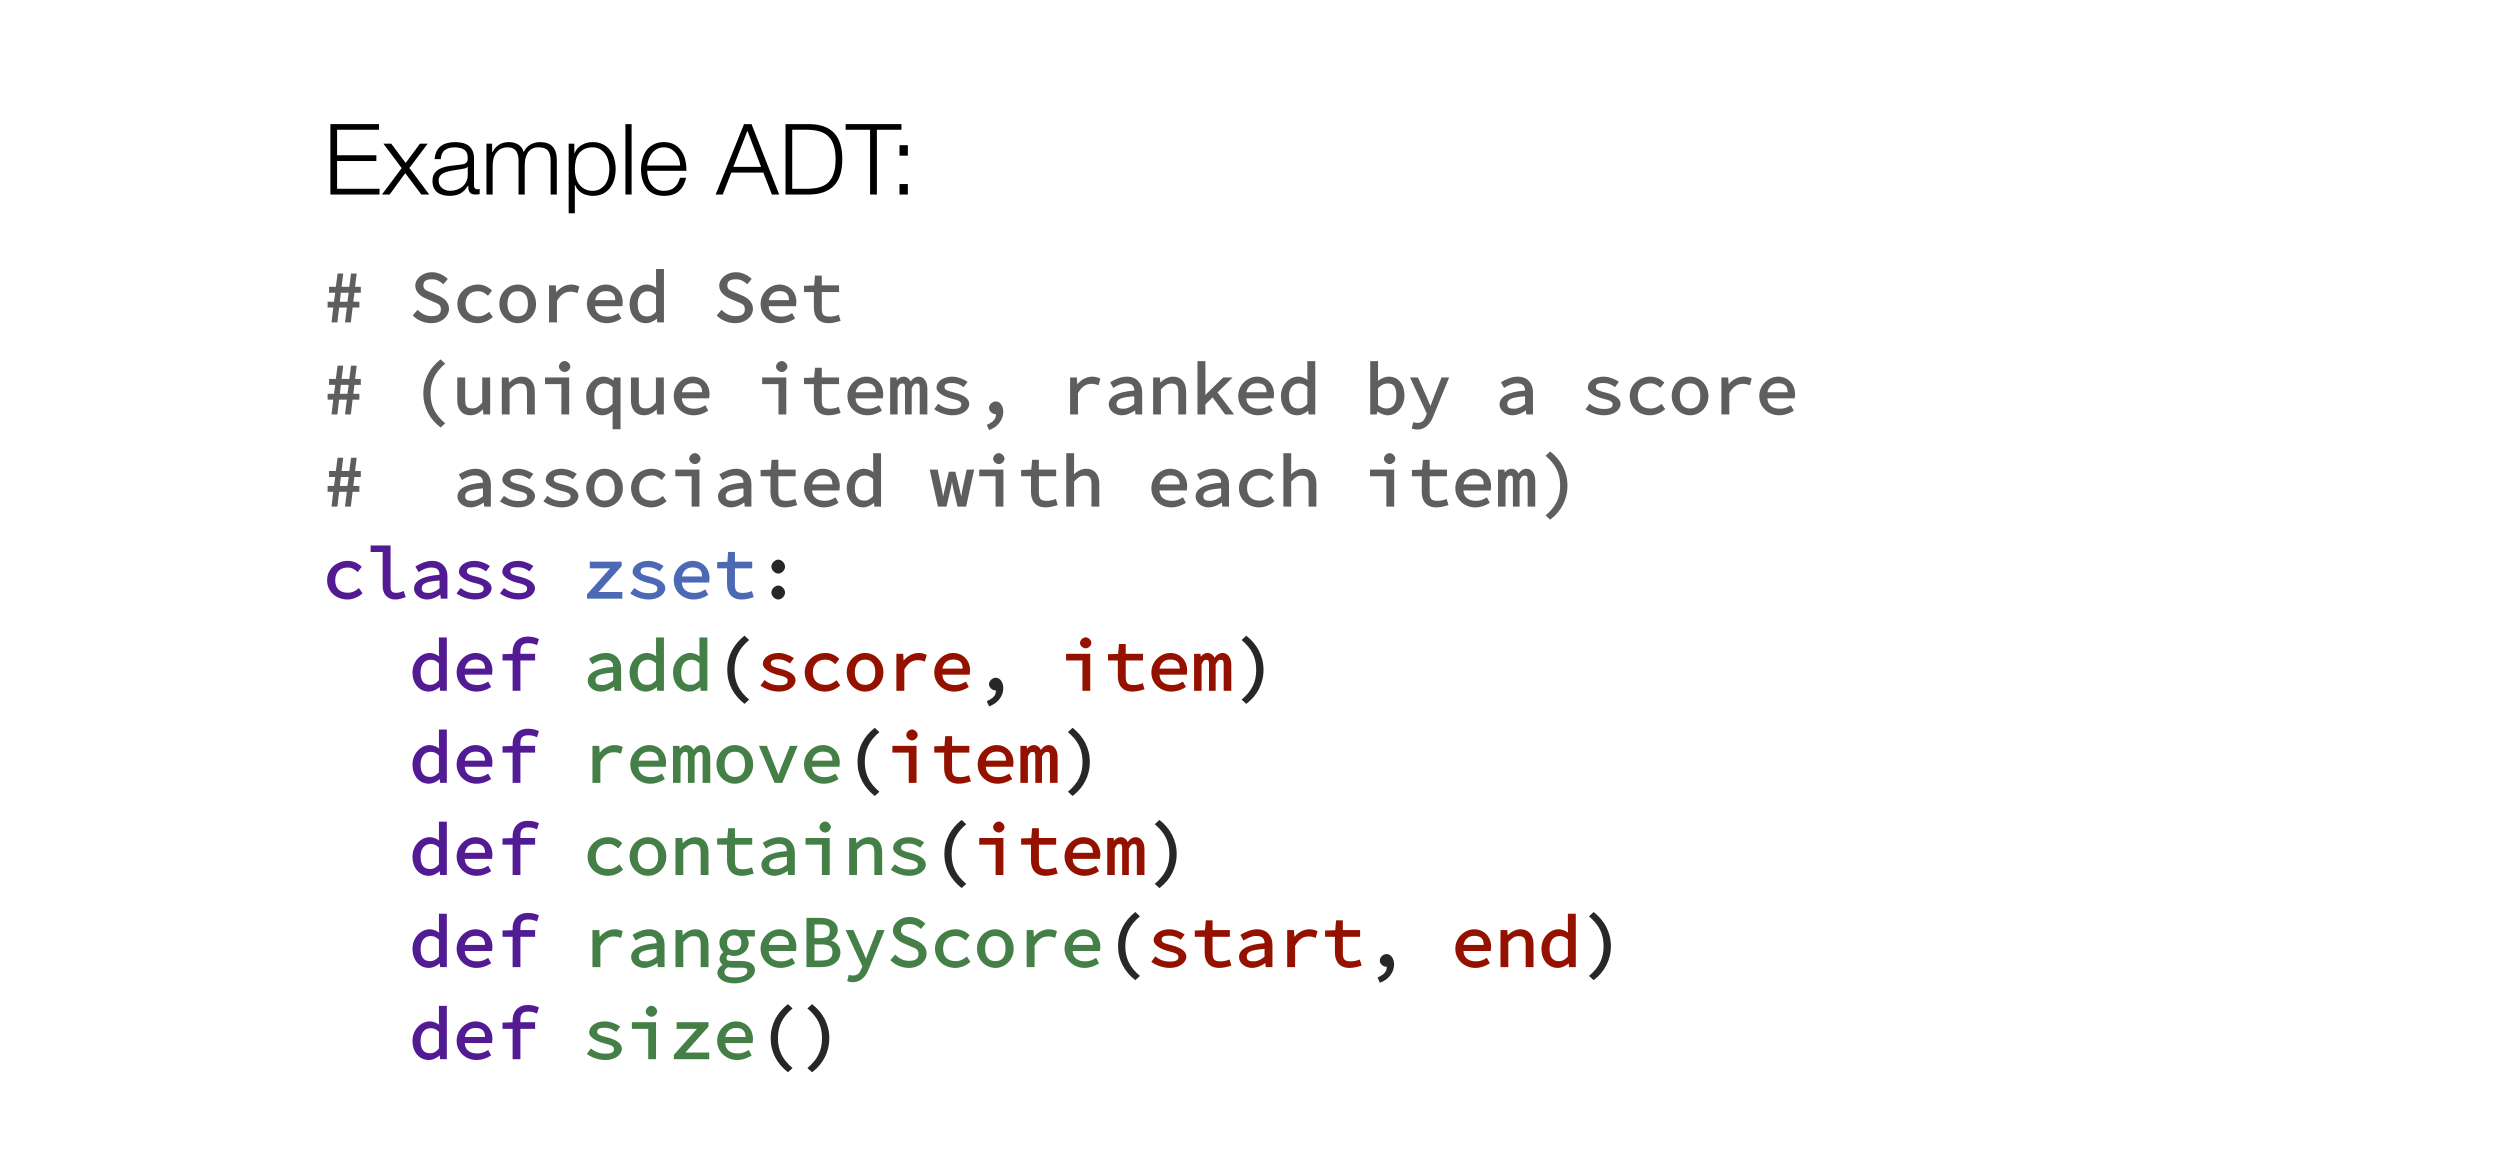
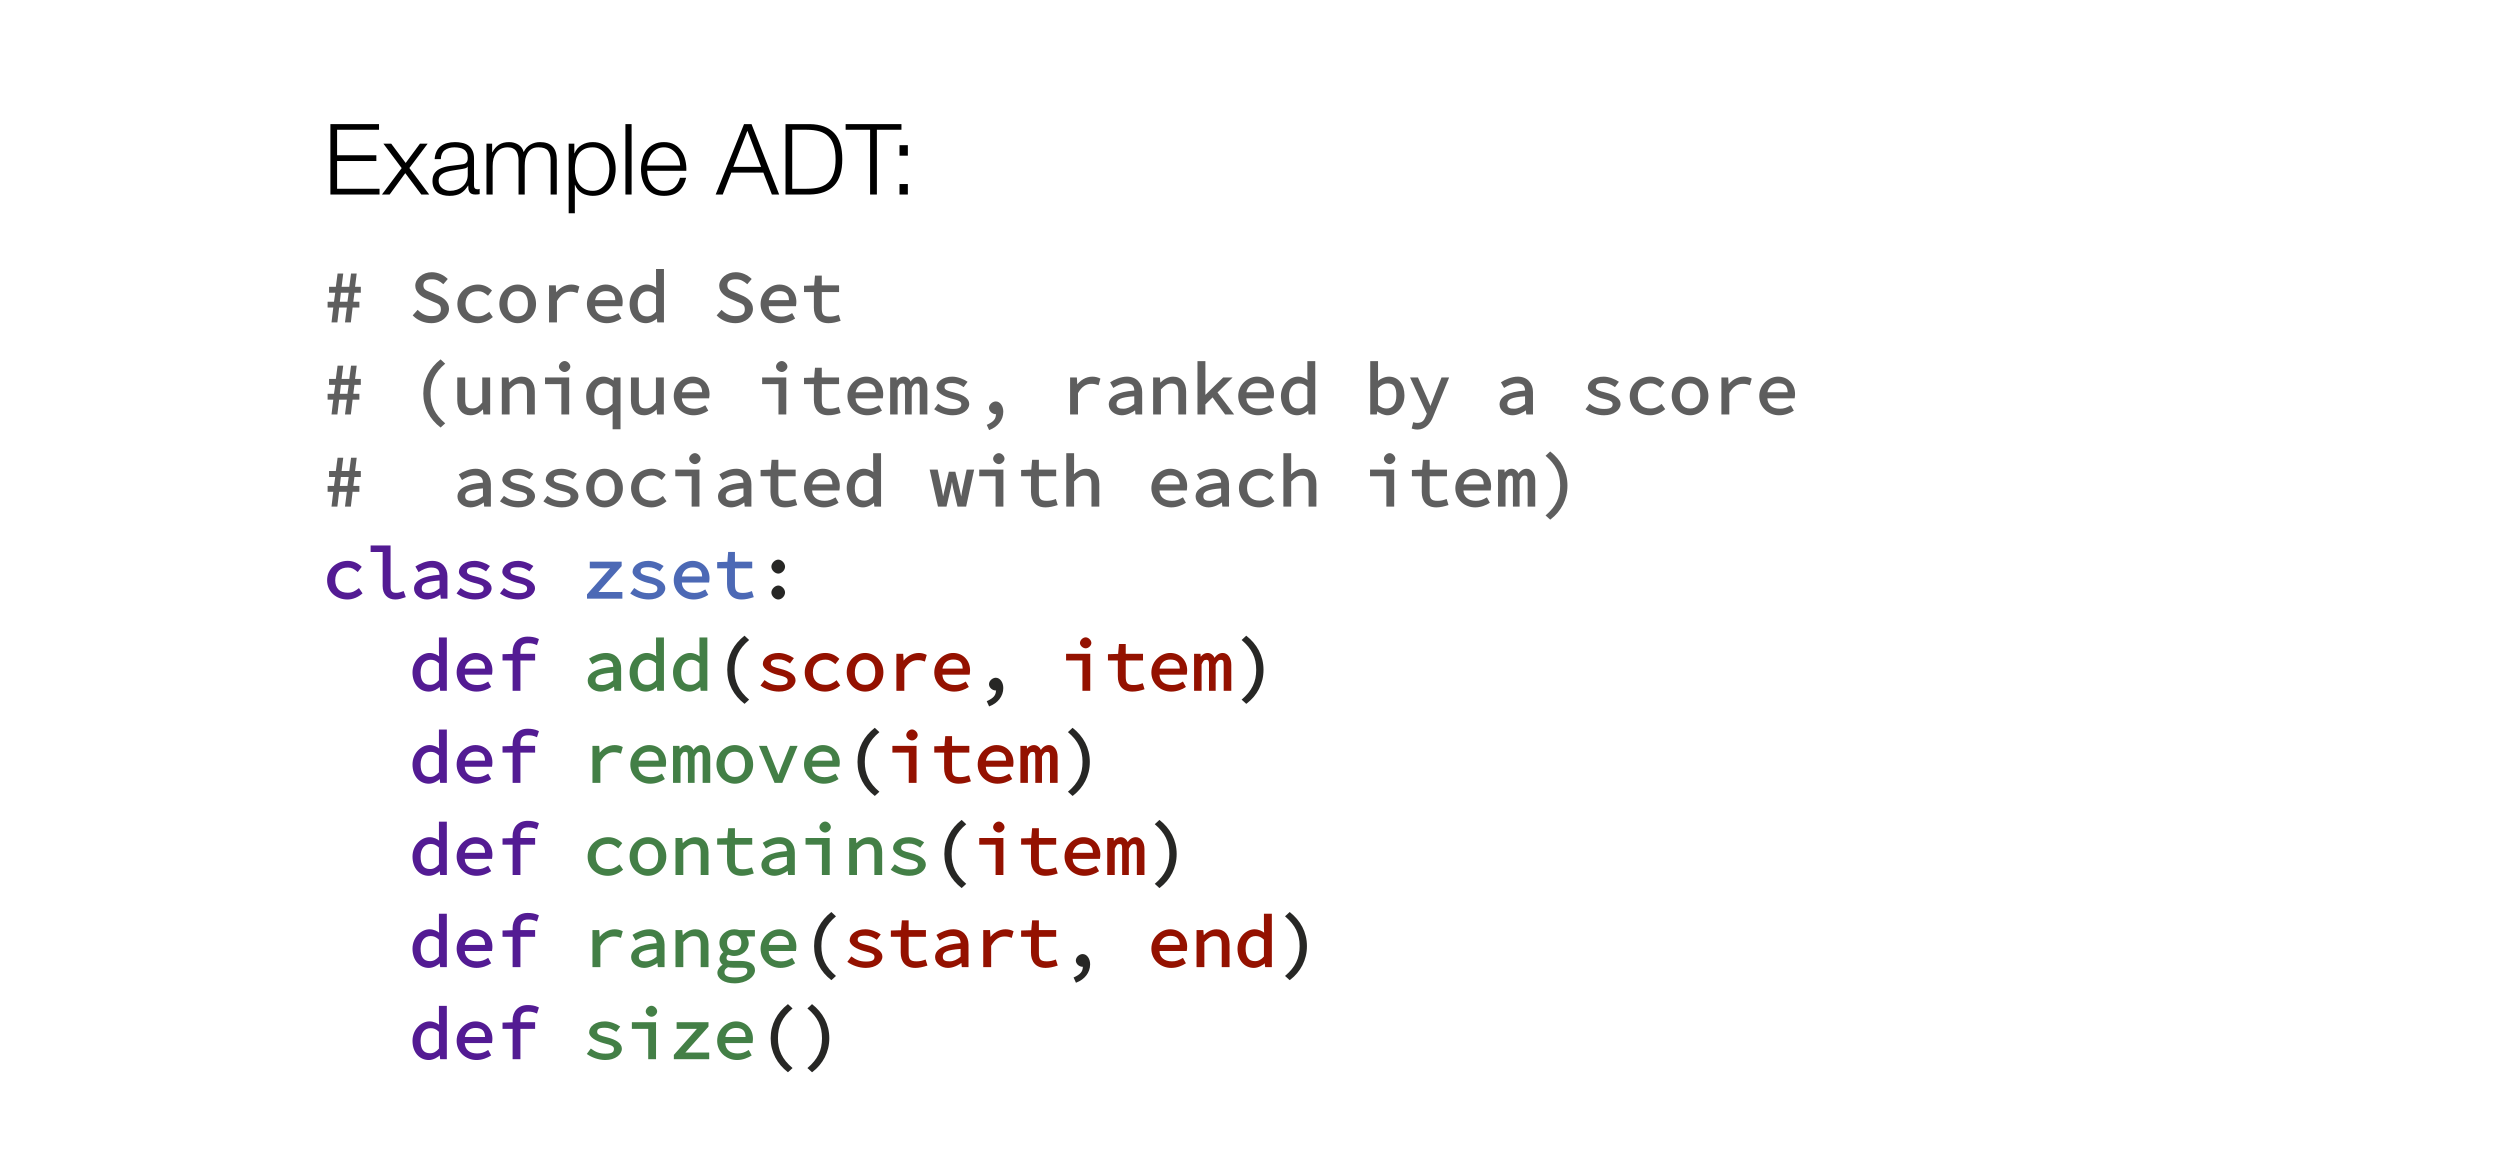
<svg xmlns="http://www.w3.org/2000/svg" xmlns:xlink="http://www.w3.org/1999/xlink" width="380pt" height="177pt" viewBox="0 0 380 177" version="1.1">
  <defs>
    <g>
      <symbol overflow="visible" id="glyph0-0">
        <path style="stroke:none;" d="M 0.688 0 L 6.062 0 L 6.062 -7.531 L 0.531 -7.531 L 0.531 0 Z M 1.547 -1.344 L 1.547 -6.438 L 1.281 -6.344 L 2.641 -3.875 L 1.281 -1.438 Z M 3.891 -3.766 L 5.297 -6.344 L 5.031 -6.438 L 5.031 -1.344 L 5.297 -1.438 L 3.938 -3.875 Z M 1.969 -0.672 L 2.781 -2.125 L 3.359 -3.219 L 3.234 -3.219 L 3.781 -2.125 L 4.469 -0.906 L 2.094 -0.906 Z M 3.375 -4.484 L 2.828 -5.516 L 2.219 -6.594 L 4.359 -6.594 L 3.75 -5.516 L 3.234 -4.531 L 3.359 -4.531 Z M 3.375 -4.484 " />
      </symbol>
      <symbol overflow="visible" id="glyph0-1">
        <path style="stroke:none;" d="M 1.562 0 L 2.281 0 L 2.547 -2.25 L 3.719 -2.25 L 3.438 0 L 4.328 0 L 4.594 -2.25 L 5.625 -2.25 L 5.625 -3.141 L 4.703 -3.141 L 4.875 -4.5 L 5.844 -4.5 L 5.844 -5.406 L 4.969 -5.406 L 5.219 -7.422 L 4.359 -7.422 L 4.094 -5.406 L 2.922 -5.406 L 3.172 -7.422 L 2.312 -7.422 L 2.047 -5.406 L 1.016 -5.406 L 1.016 -4.5 L 1.953 -4.5 L 1.766 -3.141 L 0.797 -3.141 L 0.797 -2.25 L 1.656 -2.25 L 1.391 0 Z M 2.641 -3 L 2.812 -4.5 L 4 -4.5 L 3.812 -3.141 L 2.656 -3.141 Z M 2.641 -3 " />
      </symbol>
      <symbol overflow="visible" id="glyph0-2">
        <path style="stroke:none;" d="" />
      </symbol>
      <symbol overflow="visible" id="glyph0-3">
        <path style="stroke:none;" d="M 0.625 -0.969 C 1.281 -0.312 2.297 0.125 3.359 0.125 C 4.938 0.125 6.047 -0.906 6.047 -2.062 C 6.047 -3.125 5.203 -3.766 4.312 -4.125 L 3.297 -4.562 C 2.688 -4.812 2.156 -4.922 2.156 -5.625 C 2.156 -6.266 2.578 -6.547 3.438 -6.547 C 4.156 -6.547 4.594 -6.312 5.188 -5.797 L 5.859 -6.594 C 5.234 -7.219 4.344 -7.625 3.438 -7.625 C 2.062 -7.625 0.922 -6.672 0.922 -5.562 C 0.922 -4.516 1.906 -3.859 2.641 -3.578 L 3.672 -3.125 C 4.406 -2.828 4.812 -2.719 4.812 -1.984 C 4.812 -1.281 4.391 -0.953 3.359 -0.953 C 2.578 -0.953 1.922 -1.266 1.281 -1.906 L 0.531 -1.062 Z M 0.625 -0.969 " />
      </symbol>
      <symbol overflow="visible" id="glyph0-4">
        <path style="stroke:none;" d="M 0.719 -2.797 C 0.719 -1.016 2.141 0.125 3.812 0.125 C 4.594 0.125 5.438 -0.203 6.109 -0.812 L 5.562 -1.609 C 4.969 -1.141 4.531 -0.906 3.875 -0.906 C 2.641 -0.906 1.953 -1.578 1.953 -2.797 C 1.953 -4.031 2.656 -4.734 3.891 -4.734 C 4.453 -4.734 4.812 -4.531 5.375 -4.047 L 5.984 -4.844 C 5.469 -5.359 4.734 -5.75 3.859 -5.75 C 2.25 -5.75 0.719 -4.594 0.719 -2.797 Z M 0.719 -2.797 " />
      </symbol>
      <symbol overflow="visible" id="glyph0-5">
        <path style="stroke:none;" d="M 0.5 -2.797 C 0.5 -1.031 1.891 0.125 3.297 0.125 C 4.703 0.125 6.078 -1.031 6.078 -2.797 C 6.078 -4.594 4.703 -5.75 3.297 -5.75 C 1.891 -5.75 0.5 -4.594 0.5 -2.797 Z M 1.734 -2.797 C 1.734 -4.031 2.281 -4.734 3.297 -4.734 C 4.328 -4.734 4.844 -4.031 4.844 -2.797 C 4.844 -1.578 4.328 -0.906 3.297 -0.906 C 2.281 -0.906 1.734 -1.578 1.734 -2.797 Z M 1.734 -2.797 " />
      </symbol>
      <symbol overflow="visible" id="glyph0-6">
        <path style="stroke:none;" d="M 1.609 0 L 2.656 0 L 2.656 -3.25 C 3.25 -4.281 3.906 -4.656 4.703 -4.656 C 5.125 -4.656 5.328 -4.609 5.781 -4.438 L 6.062 -5.453 C 5.672 -5.656 5.25 -5.75 4.844 -5.75 C 3.859 -5.75 2.922 -5.172 2.391 -4.359 L 2.562 -4.359 L 2.484 -5.625 L 1.453 -5.625 L 1.453 0 Z M 1.609 0 " />
      </symbol>
      <symbol overflow="visible" id="glyph0-7">
        <path style="stroke:none;" d="M 0.609 -2.797 C 0.609 -1.047 2.047 0.125 3.625 0.125 C 4.484 0.125 5.266 -0.188 5.859 -0.578 L 5.406 -1.406 C 4.766 -1.016 4.359 -0.875 3.734 -0.875 C 2.578 -0.875 1.875 -1.453 1.844 -2.453 L 5.984 -2.453 C 6.031 -2.719 6.047 -2.922 6.047 -3.109 C 6.047 -4.594 5 -5.75 3.469 -5.75 C 2.094 -5.75 0.609 -4.547 0.609 -2.797 Z M 1.828 -3.234 C 1.984 -4.281 2.625 -4.75 3.484 -4.75 C 4.484 -4.75 4.922 -4.297 4.922 -3.375 L 1.844 -3.375 Z M 1.828 -3.234 " />
      </symbol>
      <symbol overflow="visible" id="glyph0-8">
        <path style="stroke:none;" d="M 0.5 -2.797 C 0.5 -1.016 1.578 0.125 2.984 0.125 C 3.641 0.125 4.375 -0.281 4.781 -0.703 L 4.625 -0.703 L 4.703 0 L 5.719 0 L 5.719 -8.109 L 4.516 -8.109 L 4.516 -5.906 L 4.547 -5.234 C 4.312 -5.438 3.734 -5.75 3.094 -5.75 C 1.828 -5.75 0.5 -4.531 0.5 -2.797 Z M 1.734 -2.812 C 1.734 -4.031 2.344 -4.719 3.266 -4.719 C 3.734 -4.719 4.078 -4.578 4.516 -4.172 L 4.516 -1.609 C 4.094 -1.141 3.703 -0.906 3.172 -0.906 C 2.172 -0.906 1.734 -1.531 1.734 -2.812 Z M 1.734 -2.812 " />
      </symbol>
      <symbol overflow="visible" id="glyph0-9">
        <path style="stroke:none;" d="M 2.109 -2.219 C 2.109 -0.891 2.766 0.125 4.328 0.125 C 4.906 0.125 5.516 -0.016 6.172 -0.234 L 5.891 -1.156 C 5.438 -0.984 5.031 -0.875 4.516 -0.875 C 3.484 -0.875 3.312 -1.25 3.312 -2.203 L 3.312 -4.609 L 5.938 -4.609 L 5.938 -5.625 L 3.312 -5.625 L 3.312 -7.109 L 2.281 -7.109 L 2.156 -5.609 L 0.609 -5.562 L 0.609 -4.609 L 2.109 -4.609 Z M 2.109 -2.219 " />
      </symbol>
      <symbol overflow="visible" id="glyph0-10">
        <path style="stroke:none;" d="M 4.859 1.906 L 5.469 1.344 C 3.891 0 3.25 -1.344 3.25 -3.188 C 3.25 -5.031 3.891 -6.375 5.469 -7.719 L 4.766 -8.375 C 3.125 -7.094 2.141 -5.312 2.141 -3.188 C 2.141 -1.062 3.125 0.719 4.766 1.984 Z M 4.859 1.906 " />
      </symbol>
      <symbol overflow="visible" id="glyph0-11">
        <path style="stroke:none;" d="M 5.562 -5.625 L 4.5 -5.625 L 4.5 -1.812 C 3.953 -1.172 3.609 -0.922 2.984 -0.922 C 2.094 -0.922 1.906 -1.266 1.906 -2.281 L 1.906 -5.625 L 0.703 -5.625 L 0.703 -2.156 C 0.703 -0.75 1.438 0.125 2.703 0.125 C 3.531 0.125 4.25 -0.344 4.75 -0.938 L 4.594 -0.938 L 4.672 0 L 5.703 0 L 5.703 -5.625 Z M 5.562 -5.625 " />
      </symbol>
      <symbol overflow="visible" id="glyph0-12">
        <path style="stroke:none;" d="M 1.016 0 L 2.062 0 L 2.062 -3.812 C 2.656 -4.406 2.984 -4.703 3.625 -4.703 C 4.5 -4.703 4.703 -4.344 4.703 -3.328 L 4.703 0 L 5.891 0 L 5.891 -3.453 C 5.891 -4.859 5.172 -5.75 3.906 -5.75 C 3.062 -5.75 2.344 -5.25 1.828 -4.703 L 1.984 -4.703 L 1.906 -5.625 L 0.875 -5.625 L 0.875 0 Z M 1.016 0 " />
      </symbol>
      <symbol overflow="visible" id="glyph0-13">
        <path style="stroke:none;" d="M 0.984 -4.609 L 3.328 -4.609 L 3.328 0 L 4.516 0 L 4.516 -5.625 L 0.844 -5.625 L 0.844 -4.609 Z M 3.828 -6.453 C 4.234 -6.453 4.688 -6.859 4.688 -7.266 C 4.688 -7.703 4.234 -8.125 3.828 -8.125 C 3.406 -8.125 2.953 -7.703 2.953 -7.266 C 2.953 -6.859 3.406 -6.453 3.828 -6.453 Z M 3.828 -6.453 " />
      </symbol>
      <symbol overflow="visible" id="glyph0-14">
        <path style="stroke:none;" d="M 0.5 -2.797 C 0.5 -1.016 1.578 0.125 2.984 0.125 C 3.625 0.125 4.344 -0.266 4.812 -0.719 L 4.562 -0.812 L 4.516 0.156 L 4.516 2.25 L 5.719 2.25 L 5.719 -5.625 L 4.719 -5.625 L 4.641 -5.031 L 4.797 -5.031 C 4.344 -5.453 3.734 -5.75 3.094 -5.75 C 1.828 -5.75 0.5 -4.531 0.5 -2.797 Z M 1.734 -2.812 C 1.734 -4.031 2.344 -4.719 3.266 -4.719 C 3.734 -4.719 4.078 -4.578 4.516 -4.172 L 4.516 -1.609 C 4.094 -1.141 3.703 -0.906 3.172 -0.906 C 2.172 -0.906 1.734 -1.531 1.734 -2.812 Z M 1.734 -2.812 " />
      </symbol>
      <symbol overflow="visible" id="glyph0-15">
        <path style="stroke:none;" d="M 0.656 0 L 1.641 0 L 1.641 -4 C 1.906 -4.547 1.984 -4.703 2.359 -4.703 C 2.734 -4.703 2.766 -4.516 2.766 -3.891 L 2.766 0 L 3.781 0 L 3.781 -4 C 4.016 -4.453 4.172 -4.703 4.547 -4.703 C 4.953 -4.703 5 -4.516 5 -3.891 L 5 0 L 6.156 0 L 6.156 -3.953 C 6.156 -5.031 5.594 -5.75 4.844 -5.75 C 4.25 -5.75 3.781 -5.344 3.469 -4.781 L 3.719 -4.688 C 3.594 -5.297 3.109 -5.75 2.578 -5.75 C 2.016 -5.75 1.594 -5.375 1.359 -4.922 L 1.547 -4.922 L 1.469 -5.625 L 0.5 -5.625 L 0.5 0 Z M 0.656 0 " />
      </symbol>
      <symbol overflow="visible" id="glyph0-16">
        <path style="stroke:none;" d="M 0.688 -0.734 C 1.328 -0.281 2.359 0.125 3.406 0.125 C 4.938 0.125 5.922 -0.719 5.922 -1.594 C 5.922 -2.406 5.094 -2.969 3.656 -3.328 C 2.688 -3.578 2.172 -3.703 2.172 -4.141 C 2.172 -4.547 2.344 -4.781 3.344 -4.781 C 4 -4.781 4.469 -4.578 5.078 -4.156 L 5.672 -4.969 C 5.062 -5.391 4.141 -5.75 3.344 -5.75 C 1.875 -5.75 0.953 -4.953 0.953 -4.094 C 0.953 -3.328 2.031 -2.734 3.141 -2.438 C 4.438 -2.125 4.719 -1.953 4.719 -1.547 C 4.719 -1.078 4.406 -0.844 3.438 -0.844 C 2.484 -0.844 1.922 -1.094 1.203 -1.625 L 0.594 -0.797 Z M 0.688 -0.734 " />
      </symbol>
      <symbol overflow="visible" id="glyph0-17">
        <path style="stroke:none;" d="M 2.422 2.344 C 3.625 1.891 4.5 0.859 4.5 -0.422 C 4.5 -1.281 4.016 -1.984 3.359 -1.984 C 2.891 -1.984 2.328 -1.547 2.328 -1 C 2.328 -0.453 2.875 -0.047 3.344 -0.047 C 3.406 -0.047 3.469 -0.047 3.391 -0.016 C 3.359 0.672 3.062 1.094 1.984 1.578 L 2.344 2.375 Z M 2.422 2.344 " />
      </symbol>
      <symbol overflow="visible" id="glyph0-18">
        <path style="stroke:none;" d="M 0.734 -1.516 C 0.734 -0.562 1.703 0.125 2.703 0.125 C 3.469 0.125 4.328 -0.297 4.859 -0.719 L 4.719 -0.719 L 4.797 0 L 5.812 0 L 5.812 -3.406 C 5.812 -4.734 4.969 -5.75 3.5 -5.75 C 2.562 -5.75 1.547 -5.297 0.938 -4.891 L 1.422 -4.031 C 2.062 -4.438 2.656 -4.734 3.344 -4.734 C 4.375 -4.734 4.594 -4.25 4.609 -3.641 C 2.016 -3.438 0.734 -2.719 0.734 -1.516 Z M 1.906 -1.578 C 1.906 -2.281 2.469 -2.609 4.609 -2.766 L 4.609 -1.578 C 4.047 -1.125 3.547 -0.875 2.953 -0.875 C 2.328 -0.875 1.906 -0.984 1.906 -1.578 Z M 1.906 -1.578 " />
      </symbol>
      <symbol overflow="visible" id="glyph0-19">
        <path style="stroke:none;" d="M 1.172 0 L 2.219 0 L 2.219 -1.531 L 3.312 -2.594 L 5.219 0 L 6.594 0 L 4.062 -3.344 L 6.359 -5.625 L 4.922 -5.625 L 2.047 -2.812 L 2.219 -2.812 L 2.219 -8.109 L 1.016 -8.109 L 1.016 0 Z M 1.172 0 " />
      </symbol>
      <symbol overflow="visible" id="glyph0-20">
        <path style="stroke:none;" d="M 1.016 0 L 1.875 0 L 1.953 -0.594 L 1.797 -0.594 C 2.25 -0.172 3 0.125 3.516 0.125 C 4.797 0.125 6.078 -1.062 6.078 -2.891 C 6.078 -4.547 5.156 -5.75 3.719 -5.75 C 3.094 -5.75 2.297 -5.391 1.797 -4.891 L 2.047 -4.797 L 2.062 -5.828 L 2.062 -8.109 L 0.875 -8.109 L 0.875 0 Z M 2.062 -1.391 L 2.062 -4 C 2.578 -4.5 3.031 -4.719 3.5 -4.719 C 4.562 -4.719 4.844 -4.062 4.844 -2.875 C 4.844 -1.562 4.297 -0.906 3.359 -0.906 C 2.984 -0.906 2.531 -1.031 2.062 -1.438 Z M 2.062 -1.391 " />
      </symbol>
      <symbol overflow="visible" id="glyph0-21">
        <path style="stroke:none;" d="M 0.766 1.344 L 0.578 2.141 C 0.922 2.25 1.188 2.297 1.438 2.297 C 2.656 2.297 3.453 1.359 3.844 0.312 L 6.266 -5.625 L 5.109 -5.625 L 3.891 -2.516 C 3.703 -2.031 3.5 -1.469 3.359 -1.109 L 3.5 -1.109 C 3.344 -1.484 3.109 -2.047 2.906 -2.516 L 1.531 -5.625 L 0.328 -5.625 L 2.875 -0.125 L 2.719 0.281 C 2.453 0.938 2.156 1.281 1.406 1.281 C 1.25 1.281 1.062 1.25 0.812 1.172 Z M 0.766 1.344 " />
      </symbol>
      <symbol overflow="visible" id="glyph0-22">
        <path style="stroke:none;" d="M 1.281 0 L 2.469 0 L 3.125 -2.828 C 3.25 -3.438 3.328 -3.922 3.391 -4.25 L 3.203 -4.25 C 3.281 -3.844 3.359 -3.359 3.469 -2.844 L 4.141 0 L 5.453 0 L 6.672 -5.625 L 5.531 -5.625 L 4.844 -2.391 C 4.766 -1.875 4.688 -1.391 4.625 -1.047 L 4.812 -1.047 C 4.734 -1.391 4.625 -1.875 4.516 -2.391 L 3.812 -5.297 L 2.828 -5.297 L 2.141 -2.391 C 2.016 -1.891 1.906 -1.391 1.844 -1.047 L 2.047 -1.047 C 1.984 -1.391 1.906 -1.875 1.797 -2.391 L 1.125 -5.625 L -0.094 -5.625 L 1.172 0 Z M 1.281 0 " />
      </symbol>
      <symbol overflow="visible" id="glyph0-23">
        <path style="stroke:none;" d="M 1.016 0 L 2.062 0 L 2.062 -3.812 C 2.656 -4.406 2.984 -4.703 3.625 -4.703 C 4.5 -4.703 4.703 -4.344 4.703 -3.328 L 4.703 0 L 5.891 0 L 5.891 -3.453 C 5.891 -4.859 5.172 -5.75 3.906 -5.75 C 3.062 -5.75 2.344 -5.25 1.766 -4.656 L 2.031 -4.562 L 2.062 -5.828 L 2.062 -8.109 L 0.875 -8.109 L 0.875 0 Z M 1.016 0 " />
      </symbol>
      <symbol overflow="visible" id="glyph0-24">
        <path style="stroke:none;" d="M 1.938 1.906 C 3.469 0.719 4.453 -1.062 4.453 -3.188 C 4.453 -5.312 3.469 -7.094 1.828 -8.375 L 1.125 -7.719 C 2.703 -6.375 3.344 -5.031 3.344 -3.188 C 3.344 -1.344 2.703 0 1.125 1.344 L 1.828 1.984 Z M 1.938 1.906 " />
      </symbol>
      <symbol overflow="visible" id="glyph0-25">
        <path style="stroke:none;" d="M 0.891 -7.094 L 2.562 -7.094 L 2.562 -1.922 C 2.562 -0.656 3.328 0.125 4.469 0.125 C 5.047 0.125 5.422 -0.016 6.078 -0.234 L 5.75 -1.172 C 5.281 -0.969 4.969 -0.891 4.656 -0.891 C 4.031 -0.891 3.766 -1.078 3.766 -1.859 L 3.766 -8.094 L 0.734 -8.094 L 0.734 -7.094 Z M 0.891 -7.094 " />
      </symbol>
      <symbol overflow="visible" id="glyph0-26">
        <path style="stroke:none;" d="M 0.781 0 L 6 0 L 6 -1.016 L 2.375 -1.016 L 5.891 -4.953 L 5.891 -5.625 L 1.047 -5.625 L 1.047 -4.609 L 4.125 -4.609 L 0.625 -0.656 L 0.625 0 Z M 0.781 0 " />
      </symbol>
      <symbol overflow="visible" id="glyph0-27">
        <path style="stroke:none;" d="M 2.25 -4.875 C 2.25 -4.312 2.812 -3.812 3.297 -3.812 C 3.797 -3.812 4.328 -4.312 4.328 -4.859 C 4.328 -5.422 3.797 -5.938 3.297 -5.938 C 2.812 -5.938 2.25 -5.422 2.25 -4.875 Z M 2.25 -0.938 C 2.25 -0.375 2.812 0.125 3.297 0.125 C 3.797 0.125 4.328 -0.375 4.328 -0.938 C 4.328 -1.484 3.797 -2 3.297 -2 C 2.812 -2 2.25 -1.484 2.25 -0.938 Z M 2.25 -0.938 " />
      </symbol>
      <symbol overflow="visible" id="glyph0-28">
        <path style="stroke:none;" d="M 6.359 -7.938 C 5.859 -8.156 5.344 -8.234 4.812 -8.234 C 3.344 -8.234 2.516 -7.234 2.516 -5.922 L 2.516 -5.609 L 0.984 -5.562 L 0.984 -4.609 L 2.516 -4.609 L 2.516 0 L 3.703 0 L 3.703 -4.609 L 5.938 -4.609 L 5.938 -5.625 L 3.703 -5.625 L 3.703 -5.969 C 3.703 -6.828 3.953 -7.234 4.906 -7.234 C 5.375 -7.234 5.703 -7.172 6.219 -6.938 L 6.516 -7.859 Z M 6.359 -7.938 " />
      </symbol>
      <symbol overflow="visible" id="glyph0-29">
        <path style="stroke:none;" d="M 2.812 0 L 3.906 0 L 6.234 -5.625 L 5.078 -5.625 L 3.781 -2.438 C 3.562 -1.906 3.391 -1.375 3.25 -1.016 L 3.406 -1.016 C 3.266 -1.375 3.062 -1.906 2.844 -2.438 L 1.562 -5.625 L 0.359 -5.625 L 2.734 0 Z M 2.812 0 " />
      </symbol>
      <symbol overflow="visible" id="glyph0-30">
        <path style="stroke:none;" d="M 1.719 0.766 C 1.719 0.453 1.844 0.234 2.266 0.016 C 2.484 0.062 2.766 0.094 3.062 0.094 L 4.109 0.094 C 4.922 0.094 5.188 0.094 5.188 0.609 C 5.188 1.156 4.562 1.562 3.328 1.562 C 2.172 1.562 1.719 1.312 1.719 0.766 Z M 0.641 0.844 C 0.641 1.781 1.688 2.469 3.25 2.469 C 5.078 2.469 6.359 1.469 6.359 0.469 C 6.359 -0.438 5.562 -0.938 4.188 -0.938 L 2.984 -0.938 C 2.281 -0.938 2.031 -0.984 2.031 -1.406 C 2.031 -1.656 2.141 -1.766 2.312 -1.875 C 2.594 -1.766 2.922 -1.688 3.203 -1.688 C 4.359 -1.688 5.406 -2.516 5.406 -3.656 C 5.406 -4.141 5.125 -4.625 5.094 -4.656 L 6.344 -4.656 L 6.344 -5.625 L 4 -5.625 C 3.766 -5.703 3.516 -5.75 3.203 -5.75 C 2.062 -5.75 0.953 -4.859 0.953 -3.703 C 0.953 -3.062 1.281 -2.484 1.609 -2.25 L 1.609 -2.328 C 1.25 -2.094 0.969 -1.609 0.969 -1.266 C 0.969 -0.812 1.281 -0.438 1.516 -0.312 L 1.516 -0.406 C 0.984 -0.109 0.641 0.422 0.641 0.844 Z M 3.203 -2.578 C 2.531 -2.578 2.109 -2.922 2.109 -3.703 C 2.109 -4.438 2.531 -4.828 3.203 -4.828 C 3.891 -4.812 4.281 -4.438 4.281 -3.703 C 4.281 -2.922 3.891 -2.578 3.203 -2.578 Z M 3.203 -2.578 " />
-       </symbol>
-       <symbol overflow="visible" id="glyph0-31">
-         <path style="stroke:none;" d="M 1.141 0 L 3.281 0 C 4.891 0 6.141 -0.828 6.141 -2.25 C 6.141 -3.234 5.375 -3.953 4.469 -4.078 L 4.469 -3.922 C 5.172 -4.109 5.734 -4.875 5.734 -5.594 C 5.734 -6.859 4.578 -7.484 3.109 -7.484 L 0.984 -7.484 L 0.984 0 Z M 2.203 -4.266 L 2.203 -6.484 L 3 -6.484 C 4.109 -6.484 4.531 -6.297 4.531 -5.516 C 4.531 -4.703 4.188 -4.406 2.953 -4.406 L 2.203 -4.406 Z M 2.203 -0.859 L 2.203 -3.453 L 3.141 -3.453 C 4.406 -3.453 4.938 -3.172 4.938 -2.281 C 4.938 -1.312 4.375 -1 3.141 -1 L 2.203 -1 Z M 2.203 -0.859 " />
      </symbol>
      <symbol overflow="visible" id="glyph1-0">
        <path style="stroke:none;" d="M 6.625 -0.125 L 0.875 -0.125 L 0.875 -7.562 L 6.625 -7.562 Z M 0.75 -7.688 L 0.75 0 L 6.75 0 L 6.75 -7.688 Z M 0.75 -7.688 " />
      </symbol>
      <symbol overflow="visible" id="glyph1-1">
        <path style="stroke:none;" d="M 1.078 -10.703 L 1.078 0 L 8.547 0 L 8.547 -0.875 L 2.094 -0.875 L 2.094 -5.094 L 8.062 -5.094 L 8.062 -5.969 L 2.094 -5.969 L 2.094 -9.844 L 8.469 -9.844 L 8.469 -10.703 Z M 1.078 -10.703 " />
      </symbol>
      <symbol overflow="visible" id="glyph1-2">
        <path style="stroke:none;" d="M 3.016 -4.016 L 0.016 0 L 1.188 0 L 3.562 -3.25 L 6 0 L 7.203 0 L 4.188 -4.031 L 6.969 -7.734 L 5.797 -7.734 L 3.625 -4.797 L 1.422 -7.734 L 0.234 -7.734 Z M 3.016 -4.016 " />
      </symbol>
      <symbol overflow="visible" id="glyph1-3">
        <path style="stroke:none;" d="M 0.812 -5.375 L 1.75 -5.375 C 1.77 -6 1.969 -6.453 2.344 -6.734 C 2.727 -7.023 3.223 -7.172 3.828 -7.172 C 4.109 -7.172 4.367 -7.145 4.609 -7.094 C 4.859 -7.051 5.07 -6.969 5.25 -6.844 C 5.438 -6.727 5.582 -6.566 5.688 -6.359 C 5.789 -6.16 5.844 -5.898 5.844 -5.578 C 5.844 -5.367 5.816 -5.195 5.766 -5.062 C 5.711 -4.938 5.633 -4.836 5.531 -4.766 C 5.438 -4.691 5.312 -4.641 5.156 -4.609 C 5.008 -4.578 4.836 -4.551 4.641 -4.531 C 4.129 -4.469 3.625 -4.406 3.125 -4.344 C 2.633 -4.281 2.191 -4.164 1.797 -4 C 1.398 -3.844 1.082 -3.609 0.844 -3.297 C 0.602 -2.992 0.484 -2.578 0.484 -2.047 C 0.484 -1.648 0.551 -1.305 0.688 -1.016 C 0.82 -0.734 1.004 -0.5 1.234 -0.312 C 1.473 -0.133 1.75 -0.004 2.062 0.078 C 2.375 0.16 2.711 0.203 3.078 0.203 C 3.453 0.203 3.773 0.164 4.047 0.094 C 4.328 0.031 4.57 -0.062 4.781 -0.188 C 5 -0.32 5.195 -0.484 5.375 -0.672 C 5.551 -0.867 5.723 -1.094 5.891 -1.344 L 5.922 -1.344 C 5.922 -1.145 5.93 -0.961 5.953 -0.797 C 5.984 -0.641 6.035 -0.5 6.109 -0.375 C 6.191 -0.25 6.305 -0.156 6.453 -0.094 C 6.598 -0.031 6.789 0 7.031 0 C 7.164 0 7.273 -0.004 7.359 -0.016 C 7.441 -0.023 7.539 -0.039 7.656 -0.062 L 7.656 -0.859 C 7.562 -0.816 7.457 -0.797 7.344 -0.797 C 6.977 -0.797 6.797 -0.984 6.797 -1.359 L 6.797 -5.469 C 6.797 -5.988 6.707 -6.41 6.531 -6.734 C 6.363 -7.066 6.145 -7.32 5.875 -7.5 C 5.602 -7.676 5.297 -7.797 4.953 -7.859 C 4.617 -7.93 4.281 -7.969 3.938 -7.969 C 3.488 -7.969 3.078 -7.914 2.703 -7.812 C 2.336 -7.719 2.016 -7.562 1.734 -7.344 C 1.461 -7.133 1.25 -6.863 1.094 -6.531 C 0.938 -6.207 0.844 -5.82 0.812 -5.375 Z M 5.844 -4.234 L 5.844 -3 C 5.844 -2.625 5.77 -2.285 5.625 -1.984 C 5.488 -1.68 5.297 -1.426 5.047 -1.219 C 4.805 -1.008 4.52 -0.848 4.188 -0.734 C 3.852 -0.617 3.508 -0.562 3.156 -0.562 C 2.926 -0.562 2.707 -0.598 2.5 -0.672 C 2.289 -0.742 2.102 -0.848 1.938 -0.984 C 1.781 -1.117 1.656 -1.273 1.562 -1.453 C 1.469 -1.641 1.422 -1.852 1.422 -2.094 C 1.422 -2.477 1.531 -2.77 1.75 -2.969 C 1.977 -3.176 2.27 -3.332 2.625 -3.438 C 2.977 -3.551 3.363 -3.633 3.781 -3.688 C 4.207 -3.75 4.625 -3.816 5.031 -3.891 C 5.156 -3.91 5.301 -3.941 5.469 -3.984 C 5.645 -4.035 5.758 -4.117 5.812 -4.234 Z M 5.844 -4.234 " />
      </symbol>
      <symbol overflow="visible" id="glyph1-4">
        <path style="stroke:none;" d="M 0.906 -7.734 L 0.906 0 L 1.844 0 L 1.844 -4.312 C 1.844 -4.727 1.883 -5.109 1.969 -5.453 C 2.062 -5.797 2.203 -6.094 2.391 -6.344 C 2.578 -6.602 2.816 -6.805 3.109 -6.953 C 3.41 -7.098 3.758 -7.172 4.156 -7.172 C 4.457 -7.172 4.711 -7.117 4.922 -7.016 C 5.129 -6.922 5.297 -6.785 5.422 -6.609 C 5.547 -6.43 5.633 -6.223 5.688 -5.984 C 5.75 -5.754 5.781 -5.508 5.781 -5.25 L 5.781 0 L 6.719 0 L 6.719 -4.375 C 6.719 -4.738 6.75 -5.086 6.812 -5.422 C 6.883 -5.754 7 -6.051 7.156 -6.312 C 7.312 -6.57 7.523 -6.781 7.797 -6.938 C 8.066 -7.094 8.406 -7.172 8.812 -7.172 C 9.5 -7.172 9.977 -7.004 10.25 -6.672 C 10.52 -6.336 10.656 -5.848 10.656 -5.203 L 10.656 0 L 11.594 0 L 11.594 -5.25 C 11.594 -7.062 10.738 -7.969 9.031 -7.969 C 8.52 -7.969 8.039 -7.844 7.594 -7.594 C 7.145 -7.344 6.801 -6.961 6.562 -6.453 C 6.426 -6.961 6.148 -7.344 5.734 -7.594 C 5.316 -7.844 4.852 -7.969 4.344 -7.969 C 3.719 -7.969 3.203 -7.832 2.797 -7.562 C 2.391 -7.289 2.062 -6.914 1.812 -6.438 L 1.766 -6.438 L 1.766 -7.734 Z M 0.906 -7.734 " />
      </symbol>
      <symbol overflow="visible" id="glyph1-5">
        <path style="stroke:none;" d="M 0.906 -7.734 L 0.906 2.844 L 1.844 2.844 L 1.844 -1.469 L 1.875 -1.469 C 1.977 -1.188 2.117 -0.941 2.297 -0.734 C 2.484 -0.523 2.695 -0.348 2.938 -0.203 C 3.176 -0.066 3.438 0.031 3.719 0.094 C 4 0.164 4.281 0.203 4.562 0.203 C 5.145 0.203 5.656 0.098 6.094 -0.109 C 6.531 -0.328 6.895 -0.625 7.188 -1 C 7.477 -1.375 7.691 -1.805 7.828 -2.297 C 7.973 -2.797 8.047 -3.32 8.047 -3.875 C 8.047 -4.414 7.973 -4.938 7.828 -5.438 C 7.691 -5.938 7.477 -6.375 7.188 -6.75 C 6.895 -7.125 6.531 -7.422 6.094 -7.641 C 5.656 -7.859 5.145 -7.969 4.562 -7.969 C 3.926 -7.969 3.359 -7.816 2.859 -7.516 C 2.367 -7.223 2.016 -6.805 1.797 -6.266 L 1.766 -6.266 L 1.766 -7.734 Z M 7.094 -3.875 C 7.094 -3.469 7.047 -3.066 6.953 -2.672 C 6.859 -2.273 6.707 -1.922 6.5 -1.609 C 6.289 -1.305 6.023 -1.055 5.703 -0.859 C 5.391 -0.66 5.008 -0.562 4.562 -0.562 C 4.062 -0.562 3.641 -0.66 3.297 -0.859 C 2.953 -1.055 2.672 -1.305 2.453 -1.609 C 2.234 -1.922 2.078 -2.273 1.984 -2.672 C 1.891 -3.066 1.844 -3.469 1.844 -3.875 C 1.844 -4.312 1.883 -4.727 1.969 -5.125 C 2.051 -5.531 2.195 -5.879 2.406 -6.172 C 2.625 -6.473 2.906 -6.711 3.25 -6.891 C 3.602 -7.078 4.039 -7.172 4.562 -7.172 C 5.008 -7.172 5.391 -7.07 5.703 -6.875 C 6.023 -6.676 6.289 -6.422 6.5 -6.109 C 6.707 -5.805 6.859 -5.457 6.953 -5.062 C 7.047 -4.664 7.094 -4.27 7.094 -3.875 Z M 7.094 -3.875 " />
      </symbol>
      <symbol overflow="visible" id="glyph1-6">
        <path style="stroke:none;" d="M 0.922 -10.703 L 0.922 0 L 1.859 0 L 1.859 -10.703 Z M 0.922 -10.703 " />
      </symbol>
      <symbol overflow="visible" id="glyph1-7">
        <path style="stroke:none;" d="M 6.469 -4.406 L 1.453 -4.406 C 1.492 -4.758 1.578 -5.102 1.703 -5.438 C 1.828 -5.77 1.992 -6.062 2.203 -6.312 C 2.41 -6.57 2.664 -6.781 2.969 -6.938 C 3.27 -7.094 3.613 -7.172 4 -7.172 C 4.383 -7.172 4.723 -7.094 5.016 -6.938 C 5.316 -6.781 5.57 -6.57 5.781 -6.312 C 6 -6.062 6.164 -5.77 6.281 -5.438 C 6.395 -5.113 6.457 -4.77 6.469 -4.406 Z M 1.453 -3.609 L 7.406 -3.609 C 7.426 -4.148 7.375 -4.68 7.25 -5.203 C 7.133 -5.734 6.938 -6.203 6.656 -6.609 C 6.383 -7.016 6.031 -7.344 5.594 -7.594 C 5.156 -7.844 4.625 -7.969 4 -7.969 C 3.395 -7.969 2.867 -7.848 2.422 -7.609 C 1.973 -7.379 1.609 -7.07 1.328 -6.688 C 1.055 -6.301 0.852 -5.863 0.719 -5.375 C 0.582 -4.883 0.516 -4.383 0.516 -3.875 C 0.516 -3.32 0.582 -2.797 0.719 -2.297 C 0.852 -1.805 1.055 -1.375 1.328 -1 C 1.609 -0.625 1.973 -0.328 2.422 -0.109 C 2.867 0.098 3.395 0.203 4 0.203 C 4.977 0.203 5.734 -0.035 6.266 -0.516 C 6.805 -0.992 7.176 -1.672 7.375 -2.547 L 6.438 -2.547 C 6.281 -1.953 6.008 -1.473 5.625 -1.109 C 5.238 -0.742 4.695 -0.562 4 -0.562 C 3.551 -0.562 3.164 -0.656 2.844 -0.844 C 2.531 -1.039 2.266 -1.285 2.047 -1.578 C 1.836 -1.867 1.688 -2.195 1.594 -2.562 C 1.5 -2.926 1.453 -3.273 1.453 -3.609 Z M 1.453 -3.609 " />
      </symbol>
      <symbol overflow="visible" id="glyph1-8">
        <path style="stroke:none;" d="" />
      </symbol>
      <symbol overflow="visible" id="glyph1-9">
        <path style="stroke:none;" d="M 2.594 -4.203 L 4.734 -9.688 L 6.812 -4.203 Z M 4.219 -10.703 L -0.094 0 L 0.984 0 L 2.281 -3.328 L 7.156 -3.328 L 8.453 0 L 9.562 0 L 5.359 -10.703 Z M 4.219 -10.703 " />
      </symbol>
      <symbol overflow="visible" id="glyph1-10">
        <path style="stroke:none;" d="M 1.078 -10.703 L 1.078 0 L 4.781 0 C 6.414 -0.039 7.645 -0.5 8.469 -1.375 C 9.289 -2.25 9.703 -3.578 9.703 -5.359 C 9.703 -7.141 9.289 -8.469 8.469 -9.344 C 7.645 -10.219 6.414 -10.672 4.781 -10.703 Z M 2.094 -0.875 L 2.094 -9.844 L 4.281 -9.844 C 5.051 -9.844 5.711 -9.758 6.266 -9.594 C 6.816 -9.426 7.27 -9.16 7.625 -8.797 C 7.988 -8.441 8.254 -7.977 8.422 -7.406 C 8.598 -6.844 8.688 -6.16 8.688 -5.359 C 8.688 -4.555 8.598 -3.867 8.422 -3.297 C 8.254 -2.723 7.988 -2.254 7.625 -1.891 C 7.27 -1.535 6.816 -1.273 6.266 -1.109 C 5.711 -0.953 5.051 -0.875 4.281 -0.875 Z M 2.094 -0.875 " />
      </symbol>
      <symbol overflow="visible" id="glyph1-11">
        <path style="stroke:none;" d="M -0.062 -10.703 L -0.062 -9.844 L 3.656 -9.844 L 3.656 0 L 4.688 0 L 4.688 -9.844 L 8.422 -9.844 L 8.422 -10.703 Z M -0.062 -10.703 " />
      </symbol>
      <symbol overflow="visible" id="glyph1-12">
        <path style="stroke:none;" d="M 1.453 0 L 2.719 0 L 2.719 -1.594 L 1.453 -1.594 Z M 1.453 -5.906 L 2.719 -5.906 L 2.719 -7.5 L 1.453 -7.5 Z M 1.453 -5.906 " />
      </symbol>
    </g>
  </defs>
  <g id="surface1">
    <rect x="0" y="0" width="380" height="177" style="fill:rgb(100%,100%,100%);fill-opacity:1;stroke:none;" />
    <path style=" stroke:none;fill-rule:nonzero;fill:rgb(100%,100%,100%);fill-opacity:1;" d="M 9.5 12.855 L 370.5 12.855 L 370.5 168 L 9.5 168 Z M 9.5 12.855 " />
    <path style=" stroke:none;fill-rule:nonzero;fill:rgb(100%,100%,100%);fill-opacity:1;" d="M 42 34 L 334 34 L 334 168 L 42 168 Z M 42 34 " />
    <g style="fill:rgb(36.862%,36.862%,36.862%);fill-opacity:1;">
      <use xlink:href="#glyph0-1" x="49" y="49" />
      <use xlink:href="#glyph0-2" x="55.6" y="49" />
      <use xlink:href="#glyph0-3" x="62.2" y="49" />
      <use xlink:href="#glyph0-4" x="68.8" y="49" />
      <use xlink:href="#glyph0-5" x="75.4" y="49" />
      <use xlink:href="#glyph0-6" x="82" y="49" />
      <use xlink:href="#glyph0-7" x="88.6" y="49" />
      <use xlink:href="#glyph0-8" x="95.2" y="49" />
      <use xlink:href="#glyph0-2" x="101.8" y="49" />
      <use xlink:href="#glyph0-3" x="108.4" y="49" />
      <use xlink:href="#glyph0-7" x="115" y="49" />
      <use xlink:href="#glyph0-9" x="121.6" y="49" />
      <use xlink:href="#glyph0-2" x="128.2" y="49" />
    </g>
    <g style="fill:rgb(36.862%,36.862%,36.862%);fill-opacity:1;">
      <use xlink:href="#glyph0-1" x="49" y="63" />
      <use xlink:href="#glyph0-2" x="55.6" y="63" />
      <use xlink:href="#glyph0-10" x="62.2" y="63" />
      <use xlink:href="#glyph0-11" x="68.8" y="63" />
      <use xlink:href="#glyph0-12" x="75.4" y="63" />
      <use xlink:href="#glyph0-13" x="82" y="63" />
      <use xlink:href="#glyph0-14" x="88.6" y="63" />
      <use xlink:href="#glyph0-11" x="95.2" y="63" />
      <use xlink:href="#glyph0-7" x="101.8" y="63" />
      <use xlink:href="#glyph0-2" x="108.4" y="63" />
      <use xlink:href="#glyph0-13" x="115" y="63" />
      <use xlink:href="#glyph0-9" x="121.6" y="63" />
      <use xlink:href="#glyph0-7" x="128.2" y="63" />
      <use xlink:href="#glyph0-15" x="134.8" y="63" />
      <use xlink:href="#glyph0-16" x="141.4" y="63" />
      <use xlink:href="#glyph0-17" x="148" y="63" />
      <use xlink:href="#glyph0-2" x="154.6" y="63" />
      <use xlink:href="#glyph0-6" x="161.2" y="63" />
      <use xlink:href="#glyph0-18" x="167.8" y="63" />
      <use xlink:href="#glyph0-12" x="174.4" y="63" />
      <use xlink:href="#glyph0-19" x="181" y="63" />
      <use xlink:href="#glyph0-7" x="187.6" y="63" />
      <use xlink:href="#glyph0-8" x="194.2" y="63" />
      <use xlink:href="#glyph0-2" x="200.8" y="63" />
      <use xlink:href="#glyph0-20" x="207.4" y="63" />
      <use xlink:href="#glyph0-21" x="214" y="63" />
      <use xlink:href="#glyph0-2" x="220.6" y="63" />
      <use xlink:href="#glyph0-18" x="227.2" y="63" />
      <use xlink:href="#glyph0-2" x="233.8" y="63" />
      <use xlink:href="#glyph0-16" x="240.4" y="63" />
      <use xlink:href="#glyph0-4" x="247" y="63" />
      <use xlink:href="#glyph0-5" x="253.6" y="63" />
      <use xlink:href="#glyph0-6" x="260.2" y="63" />
      <use xlink:href="#glyph0-7" x="266.8" y="63" />
      <use xlink:href="#glyph0-2" x="273.4" y="63" />
    </g>
    <g style="fill:rgb(36.862%,36.862%,36.862%);fill-opacity:1;">
      <use xlink:href="#glyph0-1" x="49" y="77" />
      <use xlink:href="#glyph0-2" x="55.6" y="77" />
      <use xlink:href="#glyph0-2" x="62.2" y="77" />
      <use xlink:href="#glyph0-18" x="68.8" y="77" />
      <use xlink:href="#glyph0-16" x="75.4" y="77" />
      <use xlink:href="#glyph0-16" x="82" y="77" />
      <use xlink:href="#glyph0-5" x="88.6" y="77" />
      <use xlink:href="#glyph0-4" x="95.2" y="77" />
      <use xlink:href="#glyph0-13" x="101.8" y="77" />
      <use xlink:href="#glyph0-18" x="108.4" y="77" />
      <use xlink:href="#glyph0-9" x="115" y="77" />
      <use xlink:href="#glyph0-7" x="121.6" y="77" />
      <use xlink:href="#glyph0-8" x="128.2" y="77" />
      <use xlink:href="#glyph0-2" x="134.8" y="77" />
      <use xlink:href="#glyph0-22" x="141.4" y="77" />
      <use xlink:href="#glyph0-13" x="148" y="77" />
      <use xlink:href="#glyph0-9" x="154.6" y="77" />
      <use xlink:href="#glyph0-23" x="161.2" y="77" />
      <use xlink:href="#glyph0-2" x="167.8" y="77" />
      <use xlink:href="#glyph0-7" x="174.4" y="77" />
      <use xlink:href="#glyph0-18" x="181" y="77" />
      <use xlink:href="#glyph0-4" x="187.6" y="77" />
      <use xlink:href="#glyph0-23" x="194.2" y="77" />
      <use xlink:href="#glyph0-2" x="200.8" y="77" />
      <use xlink:href="#glyph0-13" x="207.4" y="77" />
      <use xlink:href="#glyph0-9" x="214" y="77" />
      <use xlink:href="#glyph0-7" x="220.6" y="77" />
      <use xlink:href="#glyph0-15" x="227.2" y="77" />
      <use xlink:href="#glyph0-24" x="233.8" y="77" />
    </g>
    <g style="fill:rgb(32.549%,10.588%,57.648%);fill-opacity:1;">
      <use xlink:href="#glyph0-4" x="49" y="91" />
      <use xlink:href="#glyph0-25" x="55.6" y="91" />
      <use xlink:href="#glyph0-18" x="62.2" y="91" />
      <use xlink:href="#glyph0-16" x="68.8" y="91" />
      <use xlink:href="#glyph0-16" x="75.4" y="91" />
    </g>
    <g style="fill:rgb(29.803%,41.176%,70.981%);fill-opacity:1;">
      <use xlink:href="#glyph0-26" x="88.6" y="91" />
      <use xlink:href="#glyph0-16" x="95.2" y="91" />
      <use xlink:href="#glyph0-7" x="101.8" y="91" />
      <use xlink:href="#glyph0-9" x="108.4" y="91" />
    </g>
    <g style="fill:rgb(15.294%,15.294%,14.51%);fill-opacity:1;">
      <use xlink:href="#glyph0-27" x="115" y="91" />
    </g>
    <g style="fill:rgb(32.549%,10.588%,57.648%);fill-opacity:1;">
      <use xlink:href="#glyph0-8" x="62.2" y="105" />
      <use xlink:href="#glyph0-7" x="68.8" y="105" />
      <use xlink:href="#glyph0-28" x="75.4" y="105" />
    </g>
    <g style="fill:rgb(26.274%,49.803%,27.451%);fill-opacity:1;">
      <use xlink:href="#glyph0-18" x="88.6" y="105" />
      <use xlink:href="#glyph0-8" x="95.2" y="105" />
      <use xlink:href="#glyph0-8" x="101.8" y="105" />
    </g>
    <g style="fill:rgb(15.294%,15.294%,14.51%);fill-opacity:1;">
      <use xlink:href="#glyph0-10" x="108.4" y="105" />
    </g>
    <g style="fill:rgb(58.04%,6.667%,0%);fill-opacity:1;">
      <use xlink:href="#glyph0-16" x="115" y="105" />
      <use xlink:href="#glyph0-4" x="121.6" y="105" />
      <use xlink:href="#glyph0-5" x="128.2" y="105" />
      <use xlink:href="#glyph0-6" x="134.8" y="105" />
      <use xlink:href="#glyph0-7" x="141.4" y="105" />
    </g>
    <g style="fill:rgb(15.294%,15.294%,14.51%);fill-opacity:1;">
      <use xlink:href="#glyph0-17" x="148" y="105" />
    </g>
    <g style="fill:rgb(58.04%,6.667%,0%);fill-opacity:1;">
      <use xlink:href="#glyph0-13" x="161.2" y="105" />
      <use xlink:href="#glyph0-9" x="167.8" y="105" />
      <use xlink:href="#glyph0-7" x="174.4" y="105" />
      <use xlink:href="#glyph0-15" x="181" y="105" />
    </g>
    <g style="fill:rgb(15.294%,15.294%,14.51%);fill-opacity:1;">
      <use xlink:href="#glyph0-24" x="187.6" y="105" />
    </g>
    <g style="fill:rgb(32.549%,10.588%,57.648%);fill-opacity:1;">
      <use xlink:href="#glyph0-8" x="62.2" y="119" />
      <use xlink:href="#glyph0-7" x="68.8" y="119" />
      <use xlink:href="#glyph0-28" x="75.4" y="119" />
    </g>
    <g style="fill:rgb(26.274%,49.803%,27.451%);fill-opacity:1;">
      <use xlink:href="#glyph0-6" x="88.6" y="119" />
      <use xlink:href="#glyph0-7" x="95.2" y="119" />
      <use xlink:href="#glyph0-15" x="101.8" y="119" />
      <use xlink:href="#glyph0-5" x="108.4" y="119" />
      <use xlink:href="#glyph0-29" x="115" y="119" />
      <use xlink:href="#glyph0-7" x="121.6" y="119" />
    </g>
    <g style="fill:rgb(15.294%,15.294%,14.51%);fill-opacity:1;">
      <use xlink:href="#glyph0-10" x="128.2" y="119" />
    </g>
    <g style="fill:rgb(58.04%,6.667%,0%);fill-opacity:1;">
      <use xlink:href="#glyph0-13" x="134.8" y="119" />
      <use xlink:href="#glyph0-9" x="141.4" y="119" />
      <use xlink:href="#glyph0-7" x="148" y="119" />
      <use xlink:href="#glyph0-15" x="154.6" y="119" />
    </g>
    <g style="fill:rgb(15.294%,15.294%,14.51%);fill-opacity:1;">
      <use xlink:href="#glyph0-24" x="161.2" y="119" />
    </g>
    <g style="fill:rgb(32.549%,10.588%,57.648%);fill-opacity:1;">
      <use xlink:href="#glyph0-8" x="62.2" y="133" />
      <use xlink:href="#glyph0-7" x="68.8" y="133" />
      <use xlink:href="#glyph0-28" x="75.4" y="133" />
    </g>
    <g style="fill:rgb(26.274%,49.803%,27.451%);fill-opacity:1;">
      <use xlink:href="#glyph0-4" x="88.6" y="133" />
      <use xlink:href="#glyph0-5" x="95.2" y="133" />
      <use xlink:href="#glyph0-12" x="101.8" y="133" />
      <use xlink:href="#glyph0-9" x="108.4" y="133" />
      <use xlink:href="#glyph0-18" x="115" y="133" />
      <use xlink:href="#glyph0-13" x="121.6" y="133" />
      <use xlink:href="#glyph0-12" x="128.2" y="133" />
      <use xlink:href="#glyph0-16" x="134.8" y="133" />
    </g>
    <g style="fill:rgb(15.294%,15.294%,14.51%);fill-opacity:1;">
      <use xlink:href="#glyph0-10" x="141.4" y="133" />
    </g>
    <g style="fill:rgb(58.04%,6.667%,0%);fill-opacity:1;">
      <use xlink:href="#glyph0-13" x="148" y="133" />
      <use xlink:href="#glyph0-9" x="154.6" y="133" />
      <use xlink:href="#glyph0-7" x="161.2" y="133" />
      <use xlink:href="#glyph0-15" x="167.8" y="133" />
    </g>
    <g style="fill:rgb(15.294%,15.294%,14.51%);fill-opacity:1;">
      <use xlink:href="#glyph0-24" x="174.4" y="133" />
    </g>
    <g style="fill:rgb(32.549%,10.588%,57.648%);fill-opacity:1;">
      <use xlink:href="#glyph0-8" x="62.2" y="147" />
      <use xlink:href="#glyph0-7" x="68.8" y="147" />
      <use xlink:href="#glyph0-28" x="75.4" y="147" />
    </g>
    <g style="fill:rgb(26.274%,49.803%,27.451%);fill-opacity:1;">
      <use xlink:href="#glyph0-6" x="88.6" y="147" />
      <use xlink:href="#glyph0-18" x="95.2" y="147" />
      <use xlink:href="#glyph0-12" x="101.8" y="147" />
      <use xlink:href="#glyph0-30" x="108.4" y="147" />
      <use xlink:href="#glyph0-7" x="115" y="147" />
-       <use xlink:href="#glyph0-31" x="121.6" y="147" />
-       <use xlink:href="#glyph0-21" x="128.2" y="147" />
-       <use xlink:href="#glyph0-3" x="134.8" y="147" />
-       <use xlink:href="#glyph0-4" x="141.4" y="147" />
-       <use xlink:href="#glyph0-5" x="148" y="147" />
-       <use xlink:href="#glyph0-6" x="154.6" y="147" />
-       <use xlink:href="#glyph0-7" x="161.2" y="147" />
-     </g>
-     <g style="fill:rgb(15.294%,15.294%,14.51%);fill-opacity:1;">
-       <use xlink:href="#glyph0-10" x="167.8" y="147" />
-     </g>
-     <g style="fill:rgb(58.04%,6.667%,0%);fill-opacity:1;">
-       <use xlink:href="#glyph0-16" x="174.4" y="147" />
-       <use xlink:href="#glyph0-9" x="181" y="147" />
-       <use xlink:href="#glyph0-18" x="187.6" y="147" />
-       <use xlink:href="#glyph0-6" x="194.2" y="147" />
-       <use xlink:href="#glyph0-9" x="200.8" y="147" />
-     </g>
-     <g style="fill:rgb(15.294%,15.294%,14.51%);fill-opacity:1;">
-       <use xlink:href="#glyph0-17" x="207.4" y="147" />
-     </g>
-     <g style="fill:rgb(58.04%,6.667%,0%);fill-opacity:1;">
-       <use xlink:href="#glyph0-7" x="220.6" y="147" />
-       <use xlink:href="#glyph0-12" x="227.2" y="147" />
-       <use xlink:href="#glyph0-8" x="233.8" y="147" />
-     </g>
-     <g style="fill:rgb(15.294%,15.294%,14.51%);fill-opacity:1;">
-       <use xlink:href="#glyph0-24" x="240.4" y="147" />
+     </g>
+     <g style="fill:rgb(15.294%,15.294%,14.51%);fill-opacity:1;">
+       <use xlink:href="#glyph0-10" x="121.6" y="147" />
+     </g>
+     <g style="fill:rgb(58.04%,6.667%,0%);fill-opacity:1;">
+       <use xlink:href="#glyph0-16" x="128.2" y="147" />
+       <use xlink:href="#glyph0-9" x="134.8" y="147" />
+       <use xlink:href="#glyph0-18" x="141.4" y="147" />
+       <use xlink:href="#glyph0-6" x="148" y="147" />
+       <use xlink:href="#glyph0-9" x="154.6" y="147" />
+     </g>
+     <g style="fill:rgb(15.294%,15.294%,14.51%);fill-opacity:1;">
+       <use xlink:href="#glyph0-17" x="161.2" y="147" />
+     </g>
+     <g style="fill:rgb(58.04%,6.667%,0%);fill-opacity:1;">
+       <use xlink:href="#glyph0-7" x="174.4" y="147" />
+       <use xlink:href="#glyph0-12" x="181" y="147" />
+       <use xlink:href="#glyph0-8" x="187.6" y="147" />
+     </g>
+     <g style="fill:rgb(15.294%,15.294%,14.51%);fill-opacity:1;">
+       <use xlink:href="#glyph0-24" x="194.2" y="147" />
    </g>
    <g style="fill:rgb(32.549%,10.588%,57.648%);fill-opacity:1;">
      <use xlink:href="#glyph0-8" x="62.2" y="161" />
      <use xlink:href="#glyph0-7" x="68.8" y="161" />
      <use xlink:href="#glyph0-28" x="75.4" y="161" />
    </g>
    <g style="fill:rgb(26.274%,49.803%,27.451%);fill-opacity:1;">
      <use xlink:href="#glyph0-16" x="88.6" y="161" />
      <use xlink:href="#glyph0-13" x="95.2" y="161" />
      <use xlink:href="#glyph0-26" x="101.8" y="161" />
      <use xlink:href="#glyph0-7" x="108.4" y="161" />
    </g>
    <g style="fill:rgb(15.294%,15.294%,14.51%);fill-opacity:1;">
      <use xlink:href="#glyph0-10" x="115" y="161" />
      <use xlink:href="#glyph0-24" x="121.6" y="161" />
    </g>
    <g style="fill:rgb(0%,0%,0%);fill-opacity:1;">
      <use xlink:href="#glyph1-1" x="49.143" y="29.568" />
      <use xlink:href="#glyph1-2" x="58.038" y="29.568" />
      <use xlink:href="#glyph1-3" x="65.253" y="29.568" />
      <use xlink:href="#glyph1-4" x="73.038" y="29.568" />
      <use xlink:href="#glyph1-5" x="85.533" y="29.568" />
      <use xlink:href="#glyph1-6" x="94.143" y="29.568" />
      <use xlink:href="#glyph1-7" x="96.918" y="29.568" />
      <use xlink:href="#glyph1-8" x="104.703" y="29.568" />
      <use xlink:href="#glyph1-9" x="108.873" y="29.568" />
      <use xlink:href="#glyph1-10" x="118.323" y="29.568" />
      <use xlink:href="#glyph1-11" x="128.598" y="29.568" />
    </g>
    <g style="fill:rgb(0%,0%,0%);fill-opacity:1;">
      <use xlink:href="#glyph1-12" x="135.273" y="29.568" />
    </g>
  </g>
</svg>
